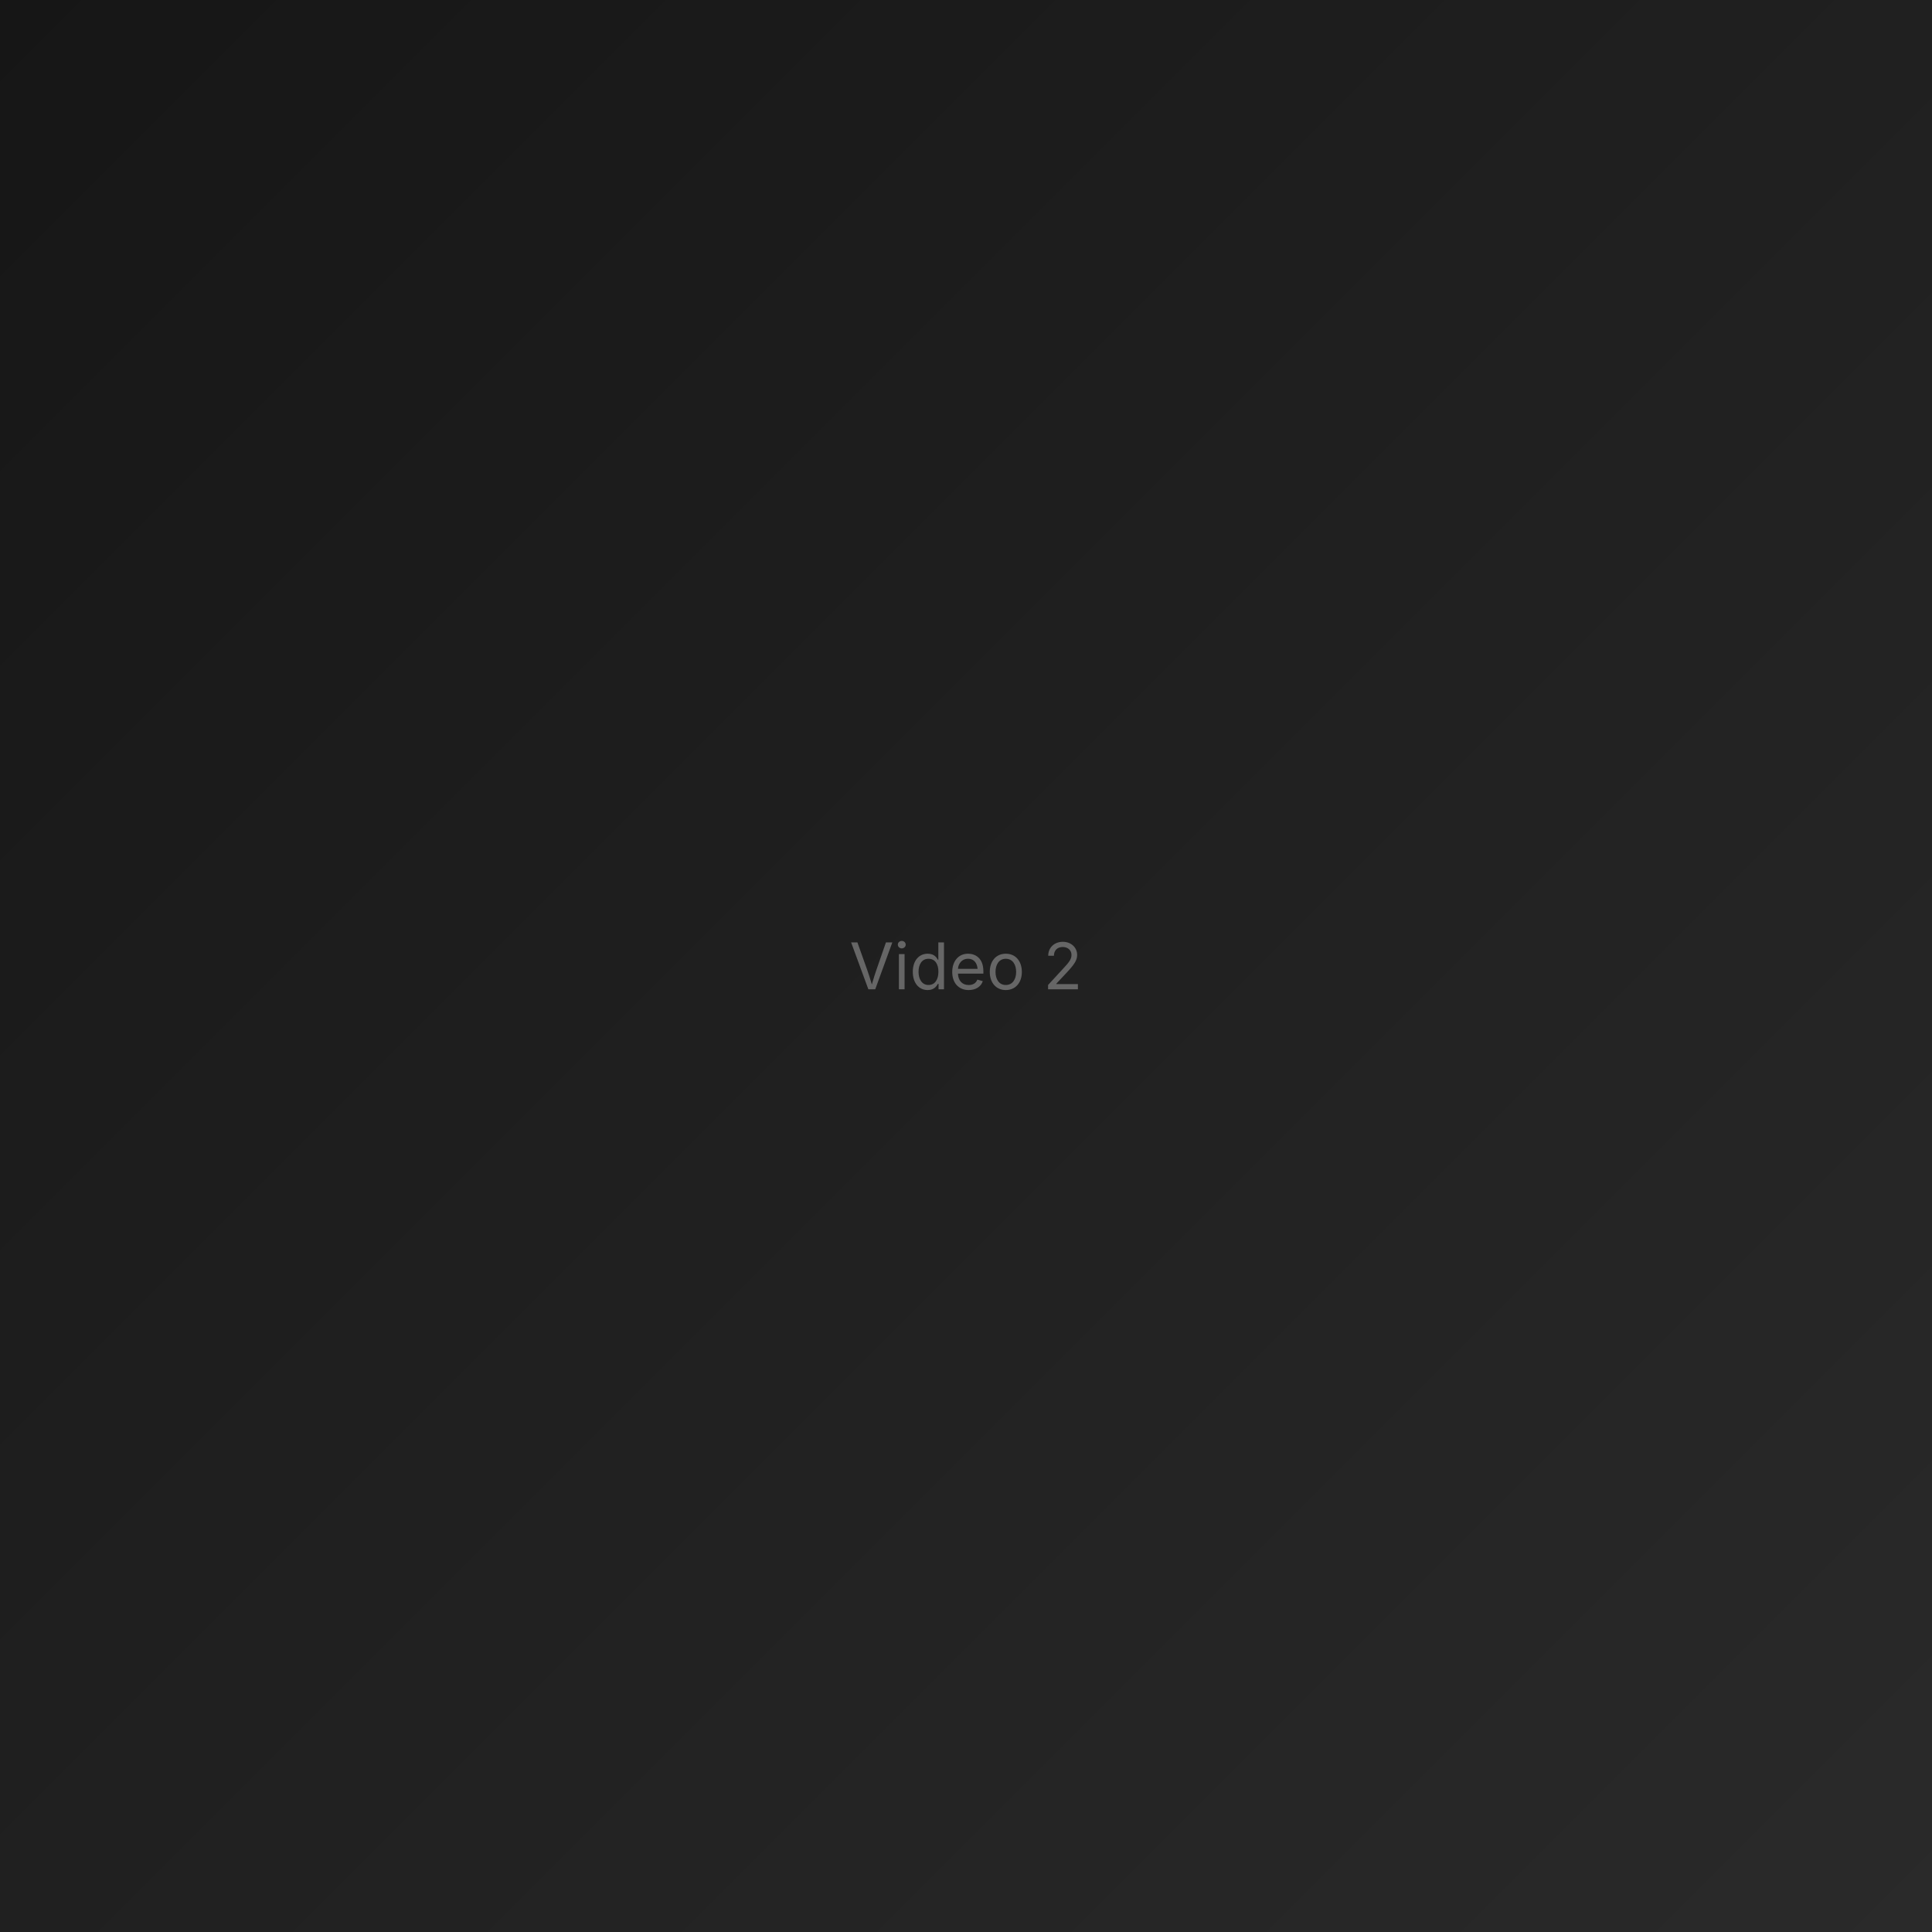
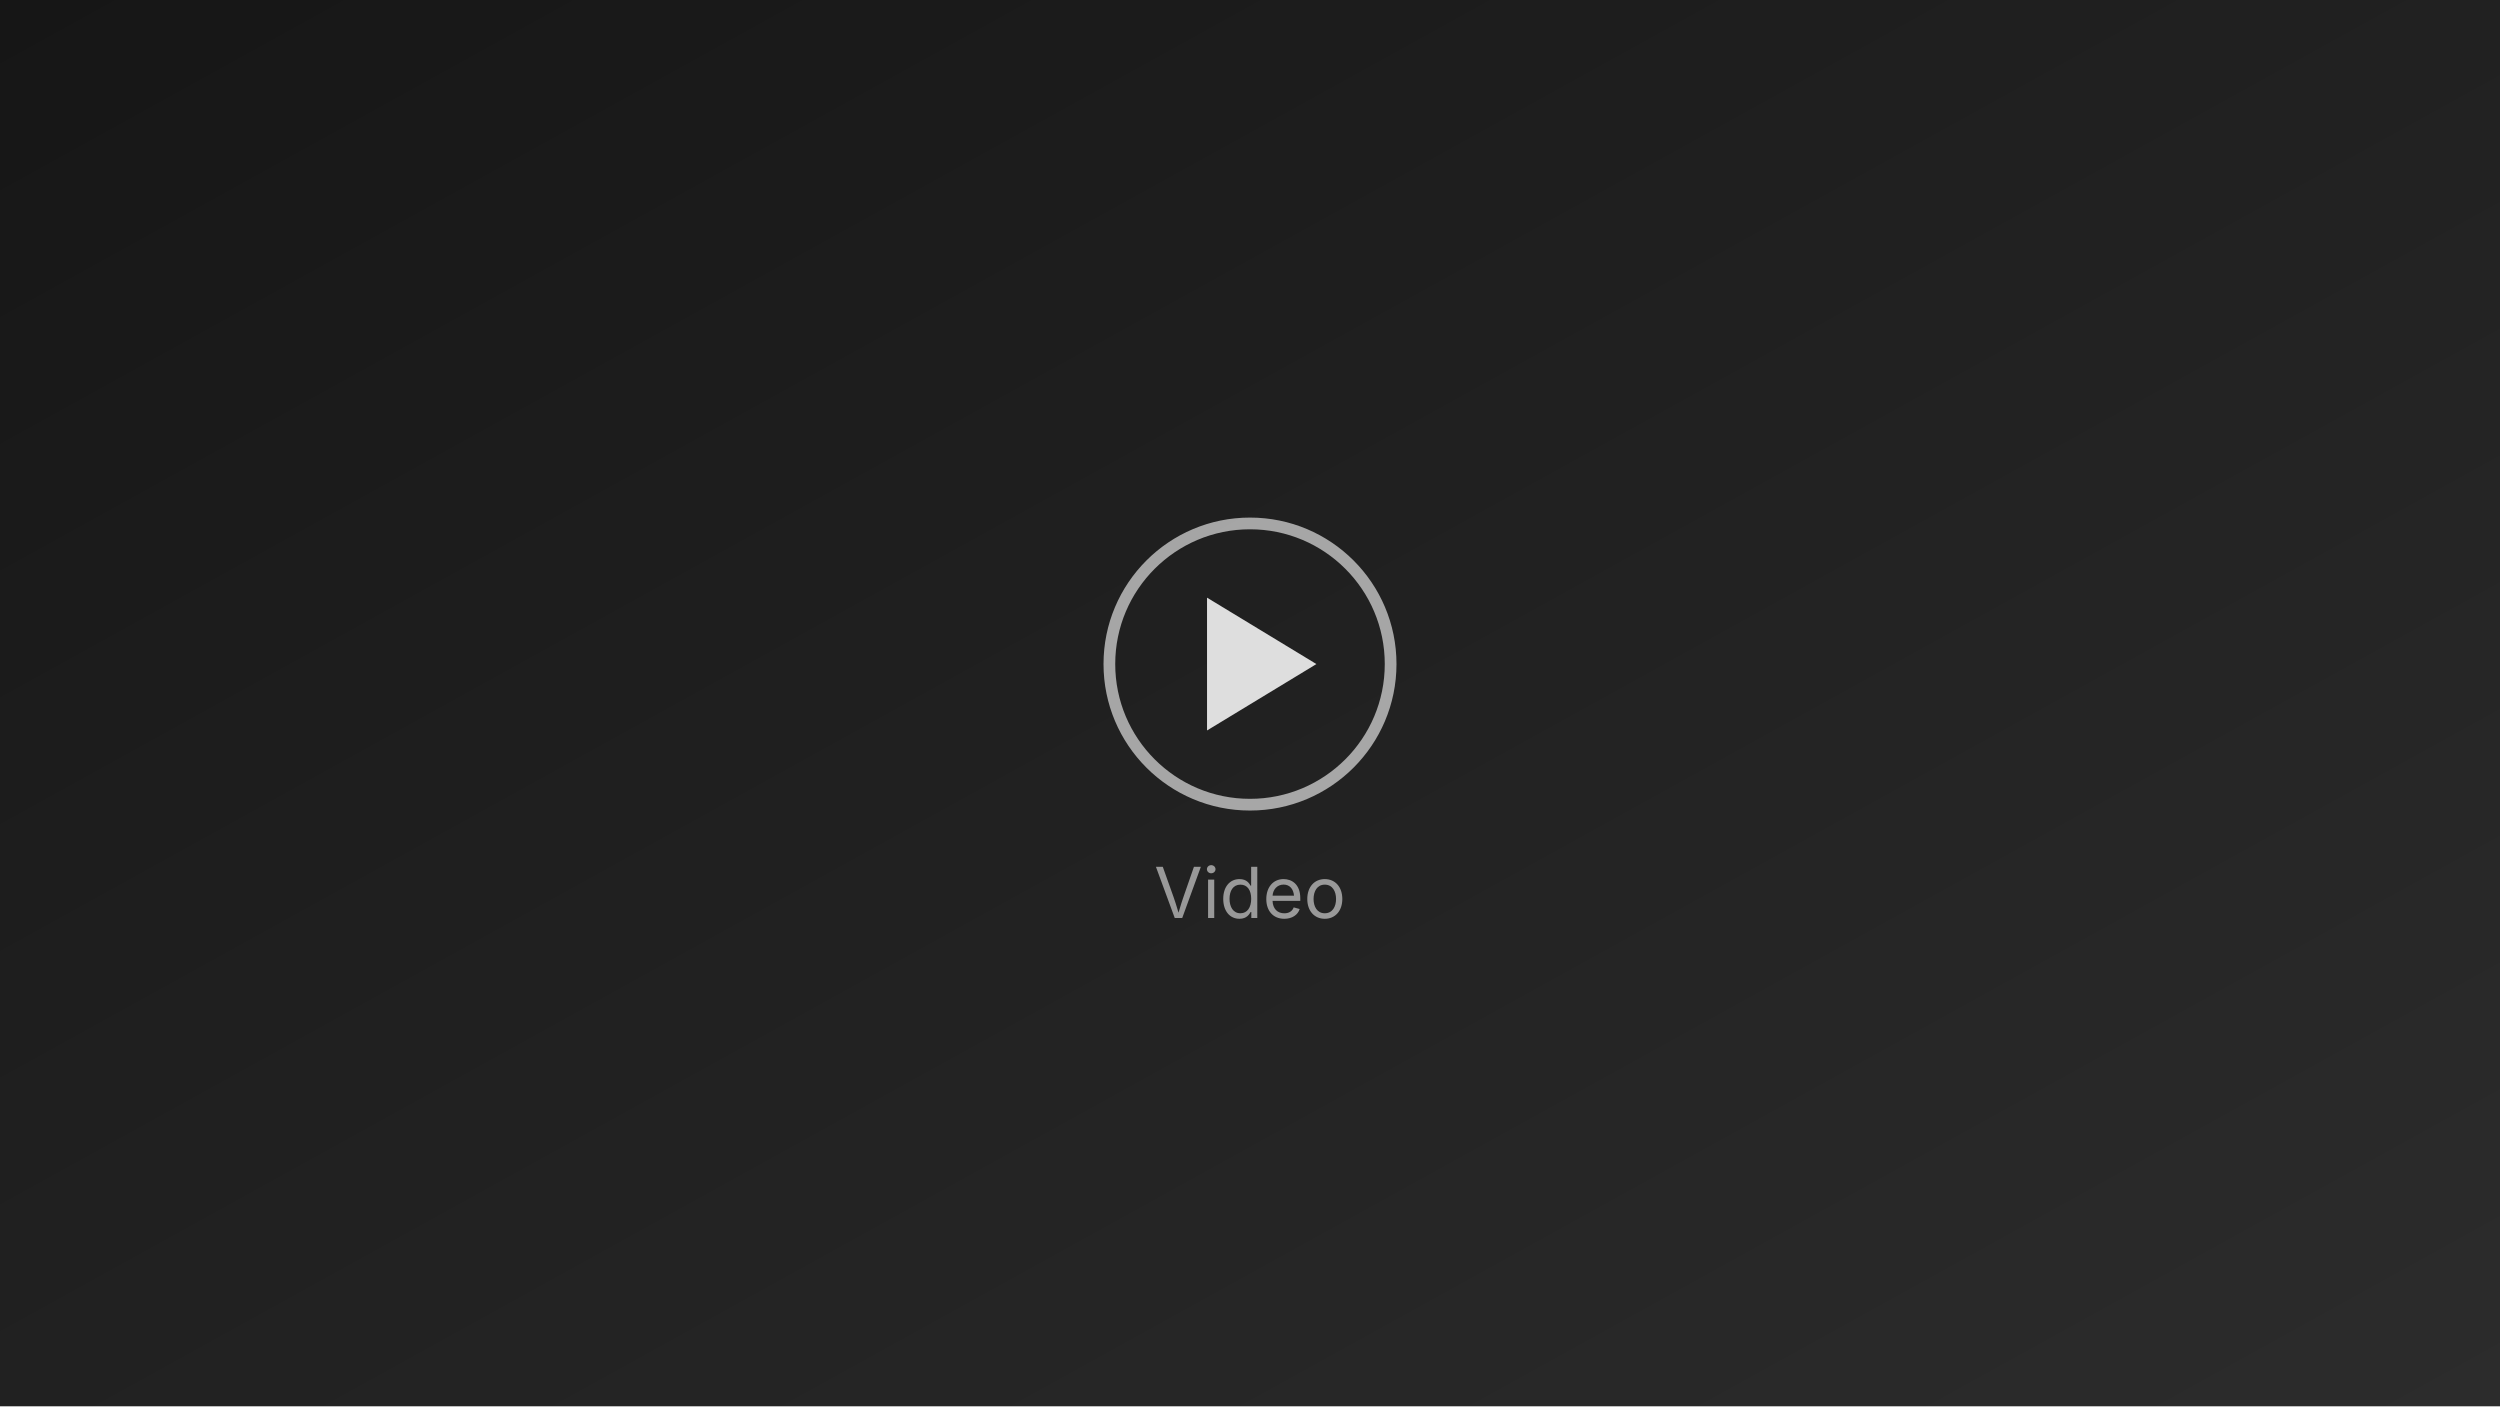
- <svg xmlns="http://www.w3.org/2000/svg" width="720" height="720" viewBox="0 0 720 720">
+ <svg xmlns="http://www.w3.org/2000/svg" width="1280" height="720" viewBox="0 0 1280 720">
  <defs>
    <linearGradient id="g" x1="0" y1="0" x2="1" y2="1">
      <stop offset="0%" stop-color="#161616" />
-       <stop offset="100%" stop-color="#2a2a2a" />
+       <stop offset="100%" stop-color="#2c2c2c" />
    </linearGradient>
  </defs>
  <rect width="100%" height="100%" fill="url(#g)" />
-   <text x="50%" y="50%" fill="#666666" font-family="Inter, Arial, sans-serif" font-size="24" text-anchor="middle" dominant-baseline="middle">Video 2</text>
+   <circle cx="640" cy="340" r="72" fill="none" stroke="#ffffff" stroke-opacity="0.6" stroke-width="6" />
+   <path d="M618 306v68l56-34z" fill="#ffffff" fill-opacity="0.85" />
+   <text x="50%" y="470" fill="#999999" font-family="Inter, Arial, sans-serif" font-size="36" text-anchor="middle">Video</text>
</svg>
